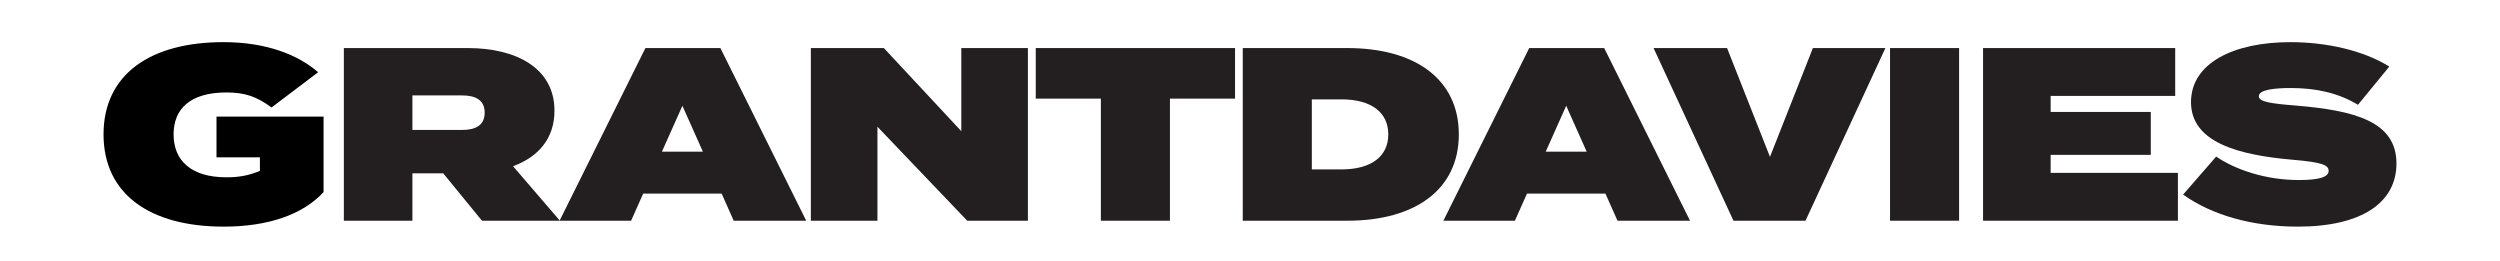
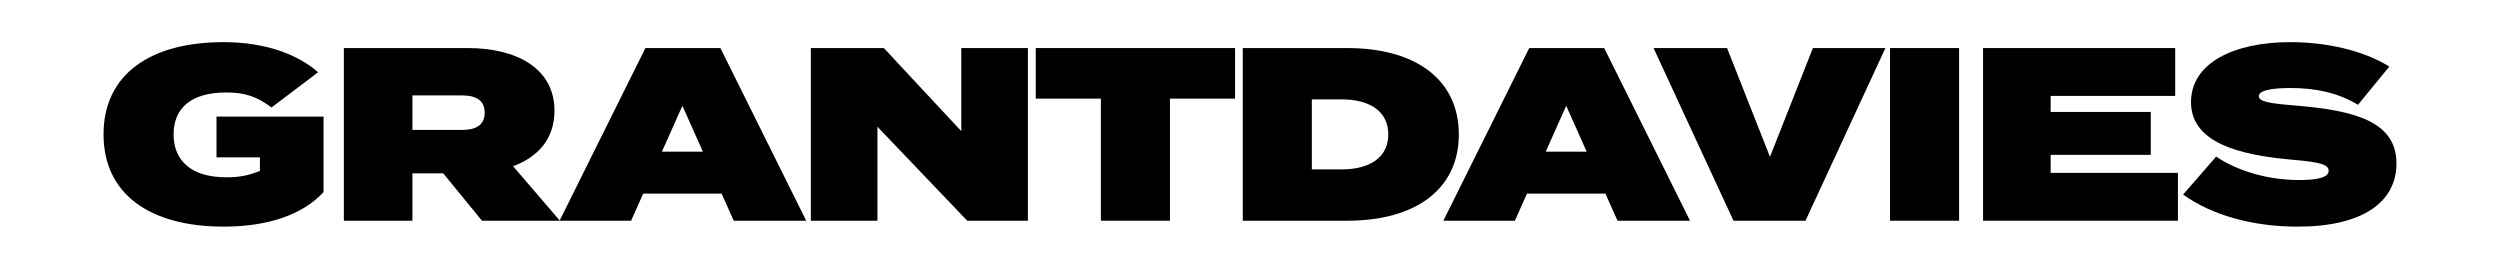
<svg xmlns="http://www.w3.org/2000/svg" version="1.1" id="Layer_1" x="0px" y="0px" viewBox="0 0 5442.52 566.93" style="enable-background:new 0 0 5442.52 566.93;" xml:space="preserve">
  <style type="text/css">
		.st0 {
			fill: #231F20;
		}
	</style>
  <g>
-     <path id="path1" class="path1" d="M704.37,418.21c-45.1,48.86-120.28,75.17-217.47,75.17c-160.01,0-261.5-70.34-261.5-200.82   c0-130.48,101.48-200.82,260.96-200.82c95.04,0,163.77,28.46,206.19,65.51l-101.48,76.78c-32.22-24.16-58.53-32.75-98.26-32.75   c-78.4,0-114.91,35.44-114.91,91.28c0,56.92,38.12,93.43,114.91,93.43c27.38,0,48.32-3.76,73.02-13.96V342.5h-94.5v-88.6h233.04   V418.21z">
+     <path id="pa1" class="path1 hide" d="M704.37,418.21c-45.1,48.86-120.28,75.17-217.47,75.17c-160.01,0-261.5-70.34-261.5-200.82   c0-130.48,101.48-200.82,260.96-200.82c95.04,0,163.77,28.46,206.19,65.51l-101.48,76.78c-32.22-24.16-58.53-32.75-98.26-32.75   c-78.4,0-114.91,35.44-114.91,91.28c0,56.92,38.12,93.43,114.91,93.43c27.38,0,48.32-3.76,73.02-13.96V342.5h-94.5v-88.6h233.04   V418.21z">
      <animateMotion begin="0.5s" dur="0.8s" path="M0, 300 0 0 0 0" />
    </path>
-     <path id="pa2" class="st0" d="M1049.24,480.5l-84.3-103.09h-67.12V480.5H748.55V104.63h270.09c104.17,0,188.47,42.96,188.47,136.39   c0,61.21-35.98,100.95-90.21,120.81l102.02,118.67H1049.24z M897.82,282.9h107.93c29,0,49.4-9.67,49.4-37.59   s-20.4-37.59-49.4-37.59H897.82V282.9z">
+     <path id="pa2" class="path2" d="M1049.24,480.5l-84.3-103.09h-67.12V480.5H748.55V104.63h270.09c104.17,0,188.47,42.96,188.47,136.39   c0,61.21-35.98,100.95-90.21,120.81l102.02,118.67H1049.24z M897.82,282.9h107.93c29,0,49.4-9.67,49.4-37.59   s-20.4-37.59-49.4-37.59H897.82V282.9z">
      <animateMotion begin="0.5s" dur="0.7s" path="M0, 300 0 0 0 0" />
    </path>
-     <path id="pa3" class="st0" d="M1570.98,421.43h-170.75l-26.31,59.07H1218.2l186.86-375.87h163.23l186.86,375.87h-157.86L1570.98,421.43z    M1530.17,330.15l-44.57-99.87l-44.57,99.87H1530.17z">
+     <path id="pa3" class="path3" d="M1570.98,421.43h-170.75l-26.31,59.07H1218.2l186.86-375.87h163.23l186.86,375.87h-157.86L1570.98,421.43z    M1530.17,330.15l-44.57-99.87l-44.57,99.87H1530.17z">
      <animateMotion begin="0.5s" dur="0.6s" path="M0, 300 0 0 0 0" />
    </path>
-     <path id="pa4" class="st0" d="M2237.74,104.63V480.5h-132.09L1910.2,275.92V480.5h-144.98V104.63h158.94l168.6,180.96V104.63H2237.74z">
+     <path id="pa4" class="path4" d="M2237.74,104.63V480.5h-132.09L1910.2,275.92V480.5h-144.98V104.63h158.94l168.6,180.96V104.63H2237.74z">
      <animateMotion begin="0.5s" dur="0.5s" path="M0, 300 0 0 0 0" />
    </path>
-     <path id="pa5" class="st0" d="M2688.71,214.71h-141.76V480.5h-150.35V214.71h-141.76V104.63h433.86V214.71z">
+     <path id="pa5" class="path5" d="M2688.71,214.71h-141.76V480.5h-150.35V214.71h-141.76V104.63h433.86V214.71z">
      <animateMotion begin="0.5s" dur="0.4s" path="M0, 300 0 0 0 0" />
    </path>
-     <path id="pa6" class="st0" d="M3175.87,292.57c0,119.74-94.5,187.93-242.7,187.93H2705.5V104.63h227.67   C3081.37,104.63,3175.87,172.83,3175.87,292.57z M3022.31,292.57c0-48.33-37.59-76.25-102.02-76.25h-64.43v152.49h64.43   C2984.72,368.81,3022.31,340.89,3022.31,292.57z">
+     <path id="pa6" class="path6" d="M3175.87,292.57c0,119.74-94.5,187.93-242.7,187.93H2705.5V104.63h227.67   C3081.37,104.63,3175.87,172.83,3175.87,292.57z M3022.31,292.57c0-48.33-37.59-76.25-102.02-76.25h-64.43v152.49h64.43   C2984.72,368.81,3022.31,340.89,3022.31,292.57z">
      <animateMotion begin="0.5s" dur="0.4s" path="M0, 300 0 0 0 0" />
    </path>
-     <path id="pa7" class="st0" d="M3495.02,421.43h-170.75l-26.31,59.07h-155.72l186.86-375.87h163.24l186.86,375.87h-157.86L3495.02,421.43z    M3454.21,330.15l-44.57-99.87l-44.57,99.87H3454.21z">
+     <path id="pa7" class="path7" d="M3495.02,421.43h-170.75l-26.31,59.07h-155.72l186.86-375.87h163.24l186.86,375.87h-157.86L3495.02,421.43z    M3454.21,330.15l-44.57-99.87l-44.57,99.87H3454.21z">
      <animateMotion begin="0.5s" dur="0.5s" path="M0, 300 0 0 0 0" />
    </path>
-     <path id="pa8" class="st0" d="M3759.82,104.63l93.43,236.8l93.43-236.8h157.86L3930.57,480.5h-156.79l-173.97-375.87H3759.82z">
+     <path id="pa8" class="path8" d="M3759.82,104.63l93.43,236.8l93.43-236.8h157.86L3930.57,480.5h-156.79l-173.97-375.87H3759.82z">
      <animateMotion begin="0.5s" dur="0.6s" path="M0, 300 0 0 0 0" />
    </path>
-     <path id="pa9" class="st0" d="M4114.62,480.5V104.63h150.35V480.5H4114.62z">
+     <path id="pa9" class="path9" d="M4114.62,480.5V104.63h150.35V480.5H4114.62z">
      <animateMotion begin="0.5s" dur="0.7s" path="M0, 300 0 0 0 0" />
    </path>
-     <path id="pa10" class="st0" d="M4741.33,376.33V480.5h-424.19V104.63h418.29V208.8h-271.16v34.9h218v93.43h-218v39.2H4741.33z">
+     <path id="pa10" class="path10" d="M4741.33,376.33V480.5h-424.19V104.63h418.29V208.8h-271.16v34.9h218v93.43h-218v39.2H4741.33z">
      <animateMotion begin="0.5s" dur="0.8s" path="M0, 300 0 0 0 0" />
    </path>
-     <path id="pa11" class="st0" d="M5217.11,355.93c0,83.77-73.56,137.46-214.78,137.46c-99.34,0-187.4-25.24-249.68-69.8l71.95-82.69   c41.88,28.46,107.39,51.01,179.88,51.01c44.03,0,64.97-6.44,64.97-19.87c0-12.89-14.5-18.79-77.32-24.16   c-118.67-10.2-222.3-37.59-222.3-125.65c0-84.3,91.82-130.48,216.39-130.48c77.86,0,158.4,17.72,215.32,53.16l-68.19,83.23   c-43.49-26.31-92.35-36.51-146.59-36.51c-32.75,0-69.27,3.22-69.27,17.72c0,12.35,25.77,16.11,80.01,20.4   C5125.83,240.48,5217.11,264.11,5217.11,355.93z">
+     <path id="pa11" class="path11" d="M5217.11,355.93c0,83.77-73.56,137.46-214.78,137.46c-99.34,0-187.4-25.24-249.68-69.8l71.95-82.69   c41.88,28.46,107.39,51.01,179.88,51.01c44.03,0,64.97-6.44,64.97-19.87c0-12.89-14.5-18.79-77.32-24.16   c-118.67-10.2-222.3-37.59-222.3-125.65c0-84.3,91.82-130.48,216.39-130.48c77.86,0,158.4,17.72,215.32,53.16l-68.19,83.23   c-43.49-26.31-92.35-36.51-146.59-36.51c-32.75,0-69.27,3.22-69.27,17.72c0,12.35,25.77,16.11,80.01,20.4   C5125.83,240.48,5217.11,264.11,5217.11,355.93z">
      <animateMotion begin="0.5s" dur="0.9s" path="M0, 300 0 0 0 0" />
    </path>
  </g>
</svg>
